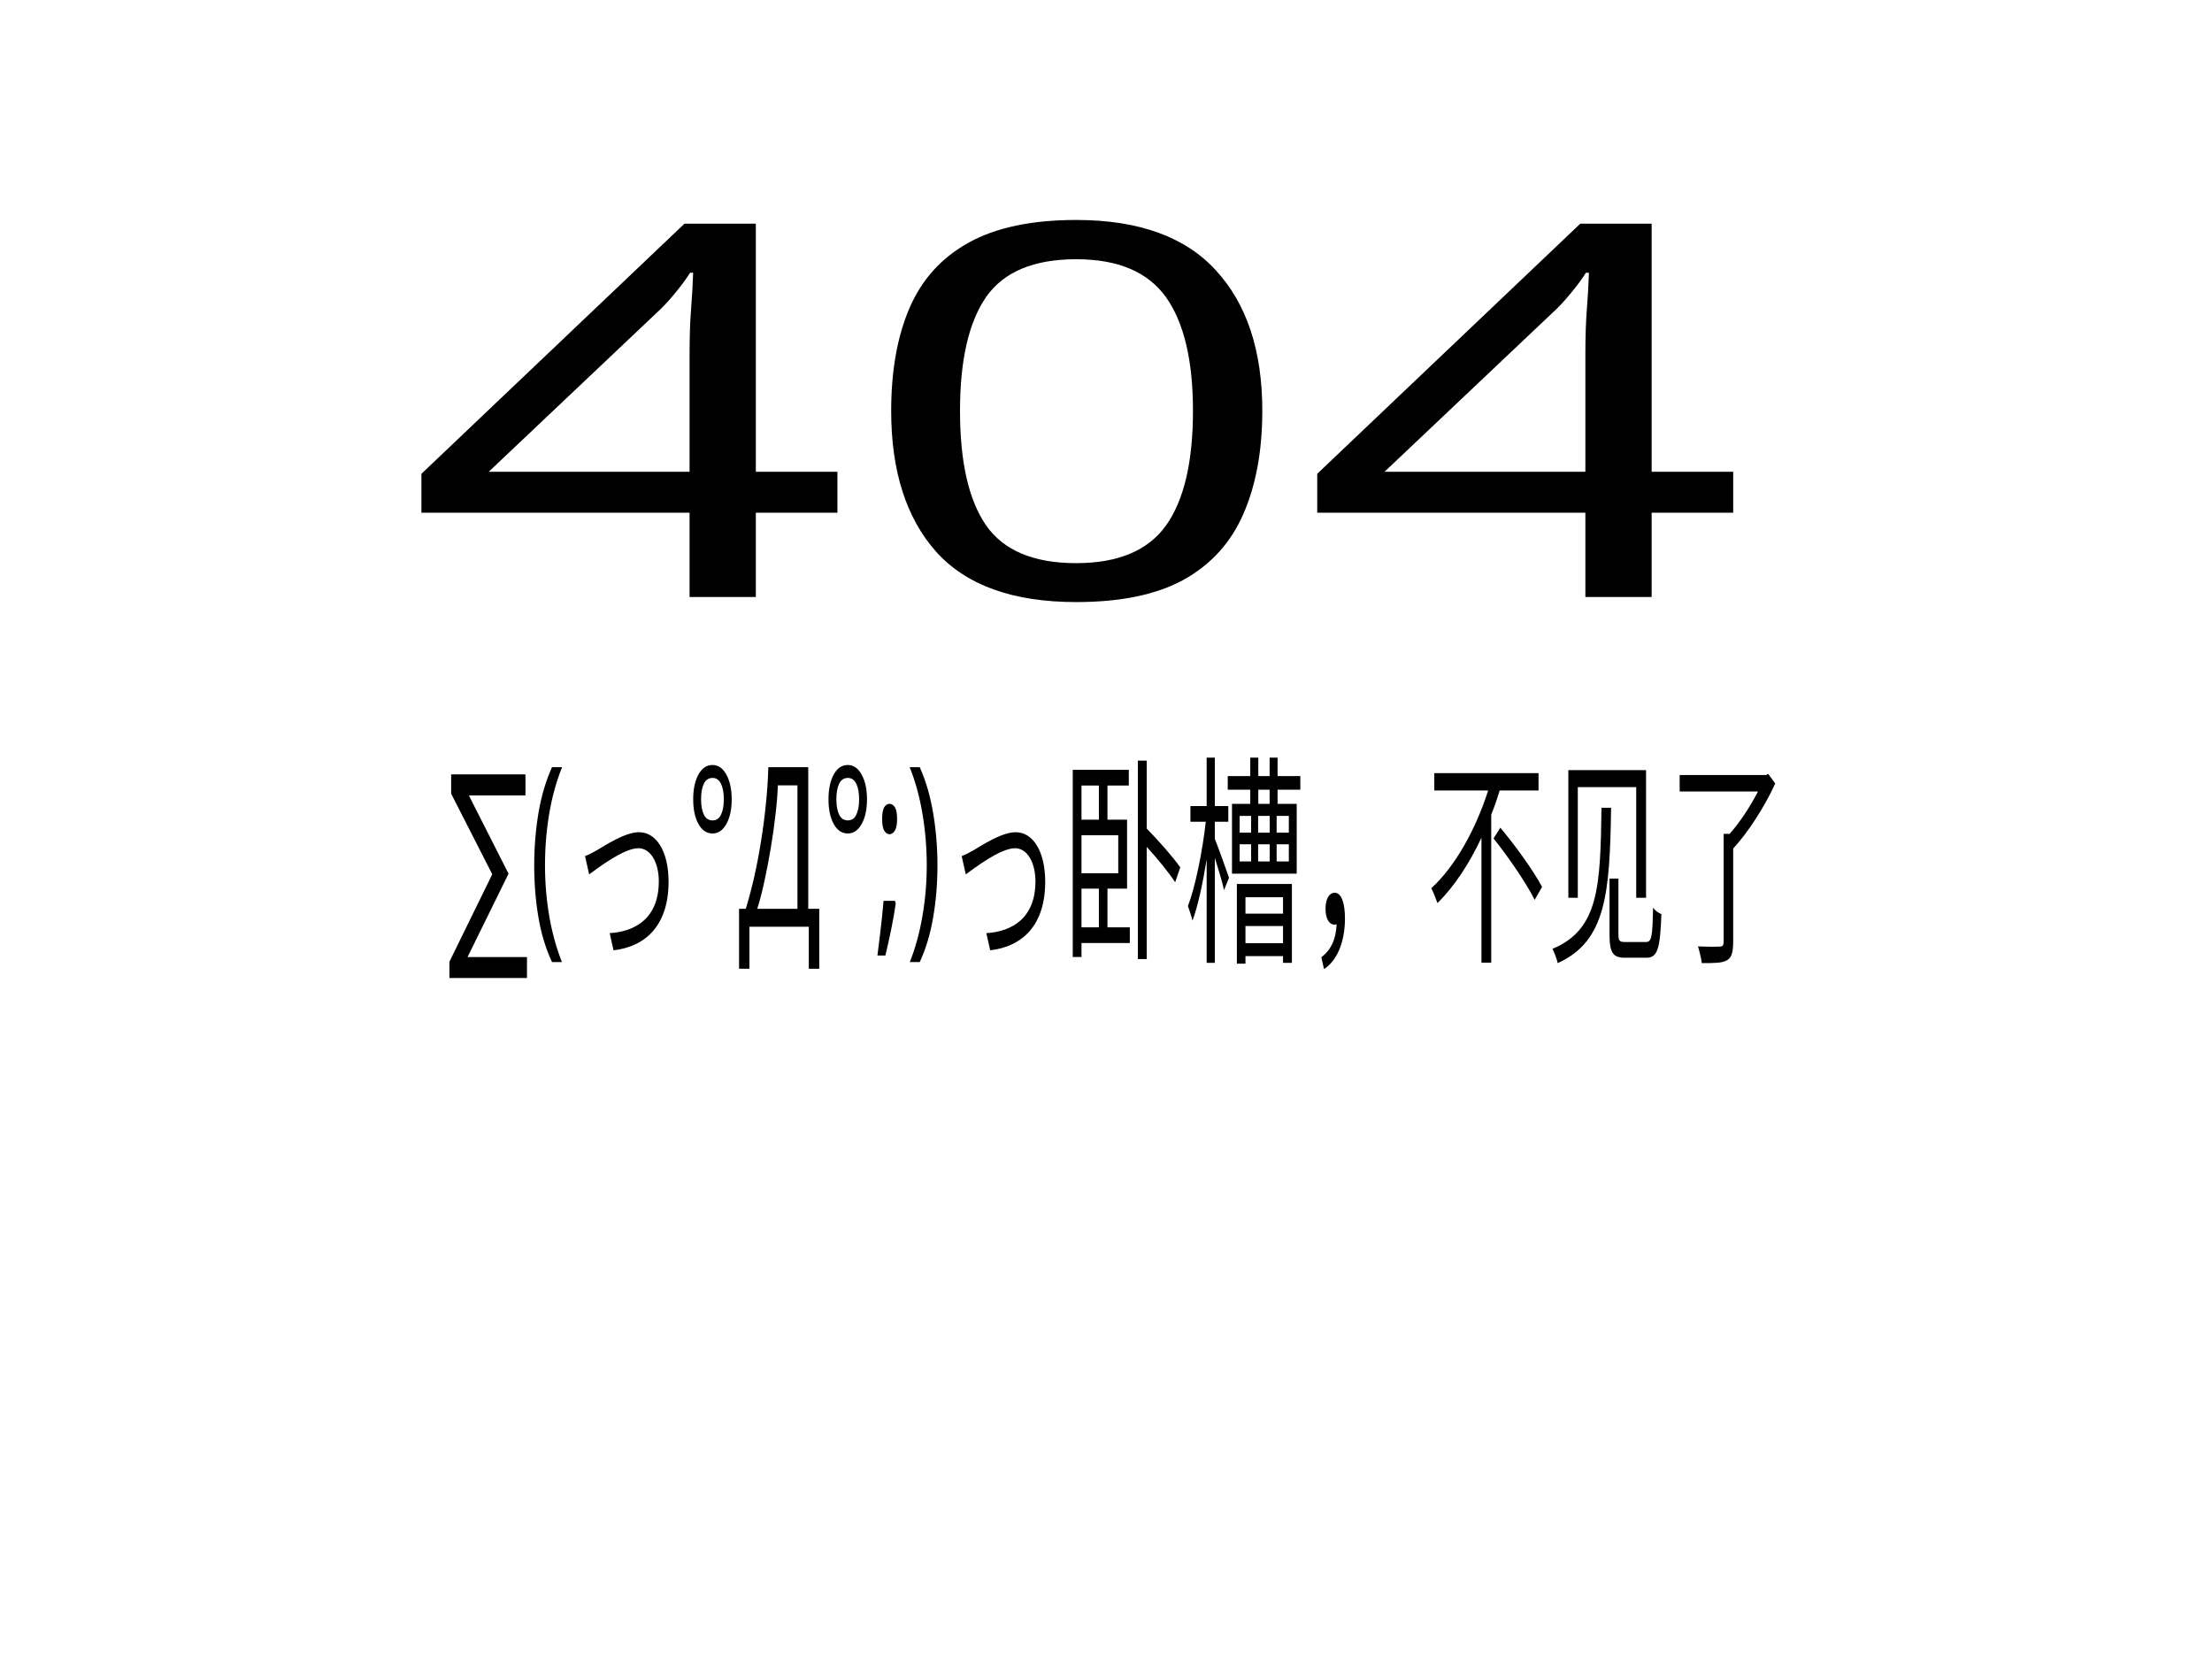
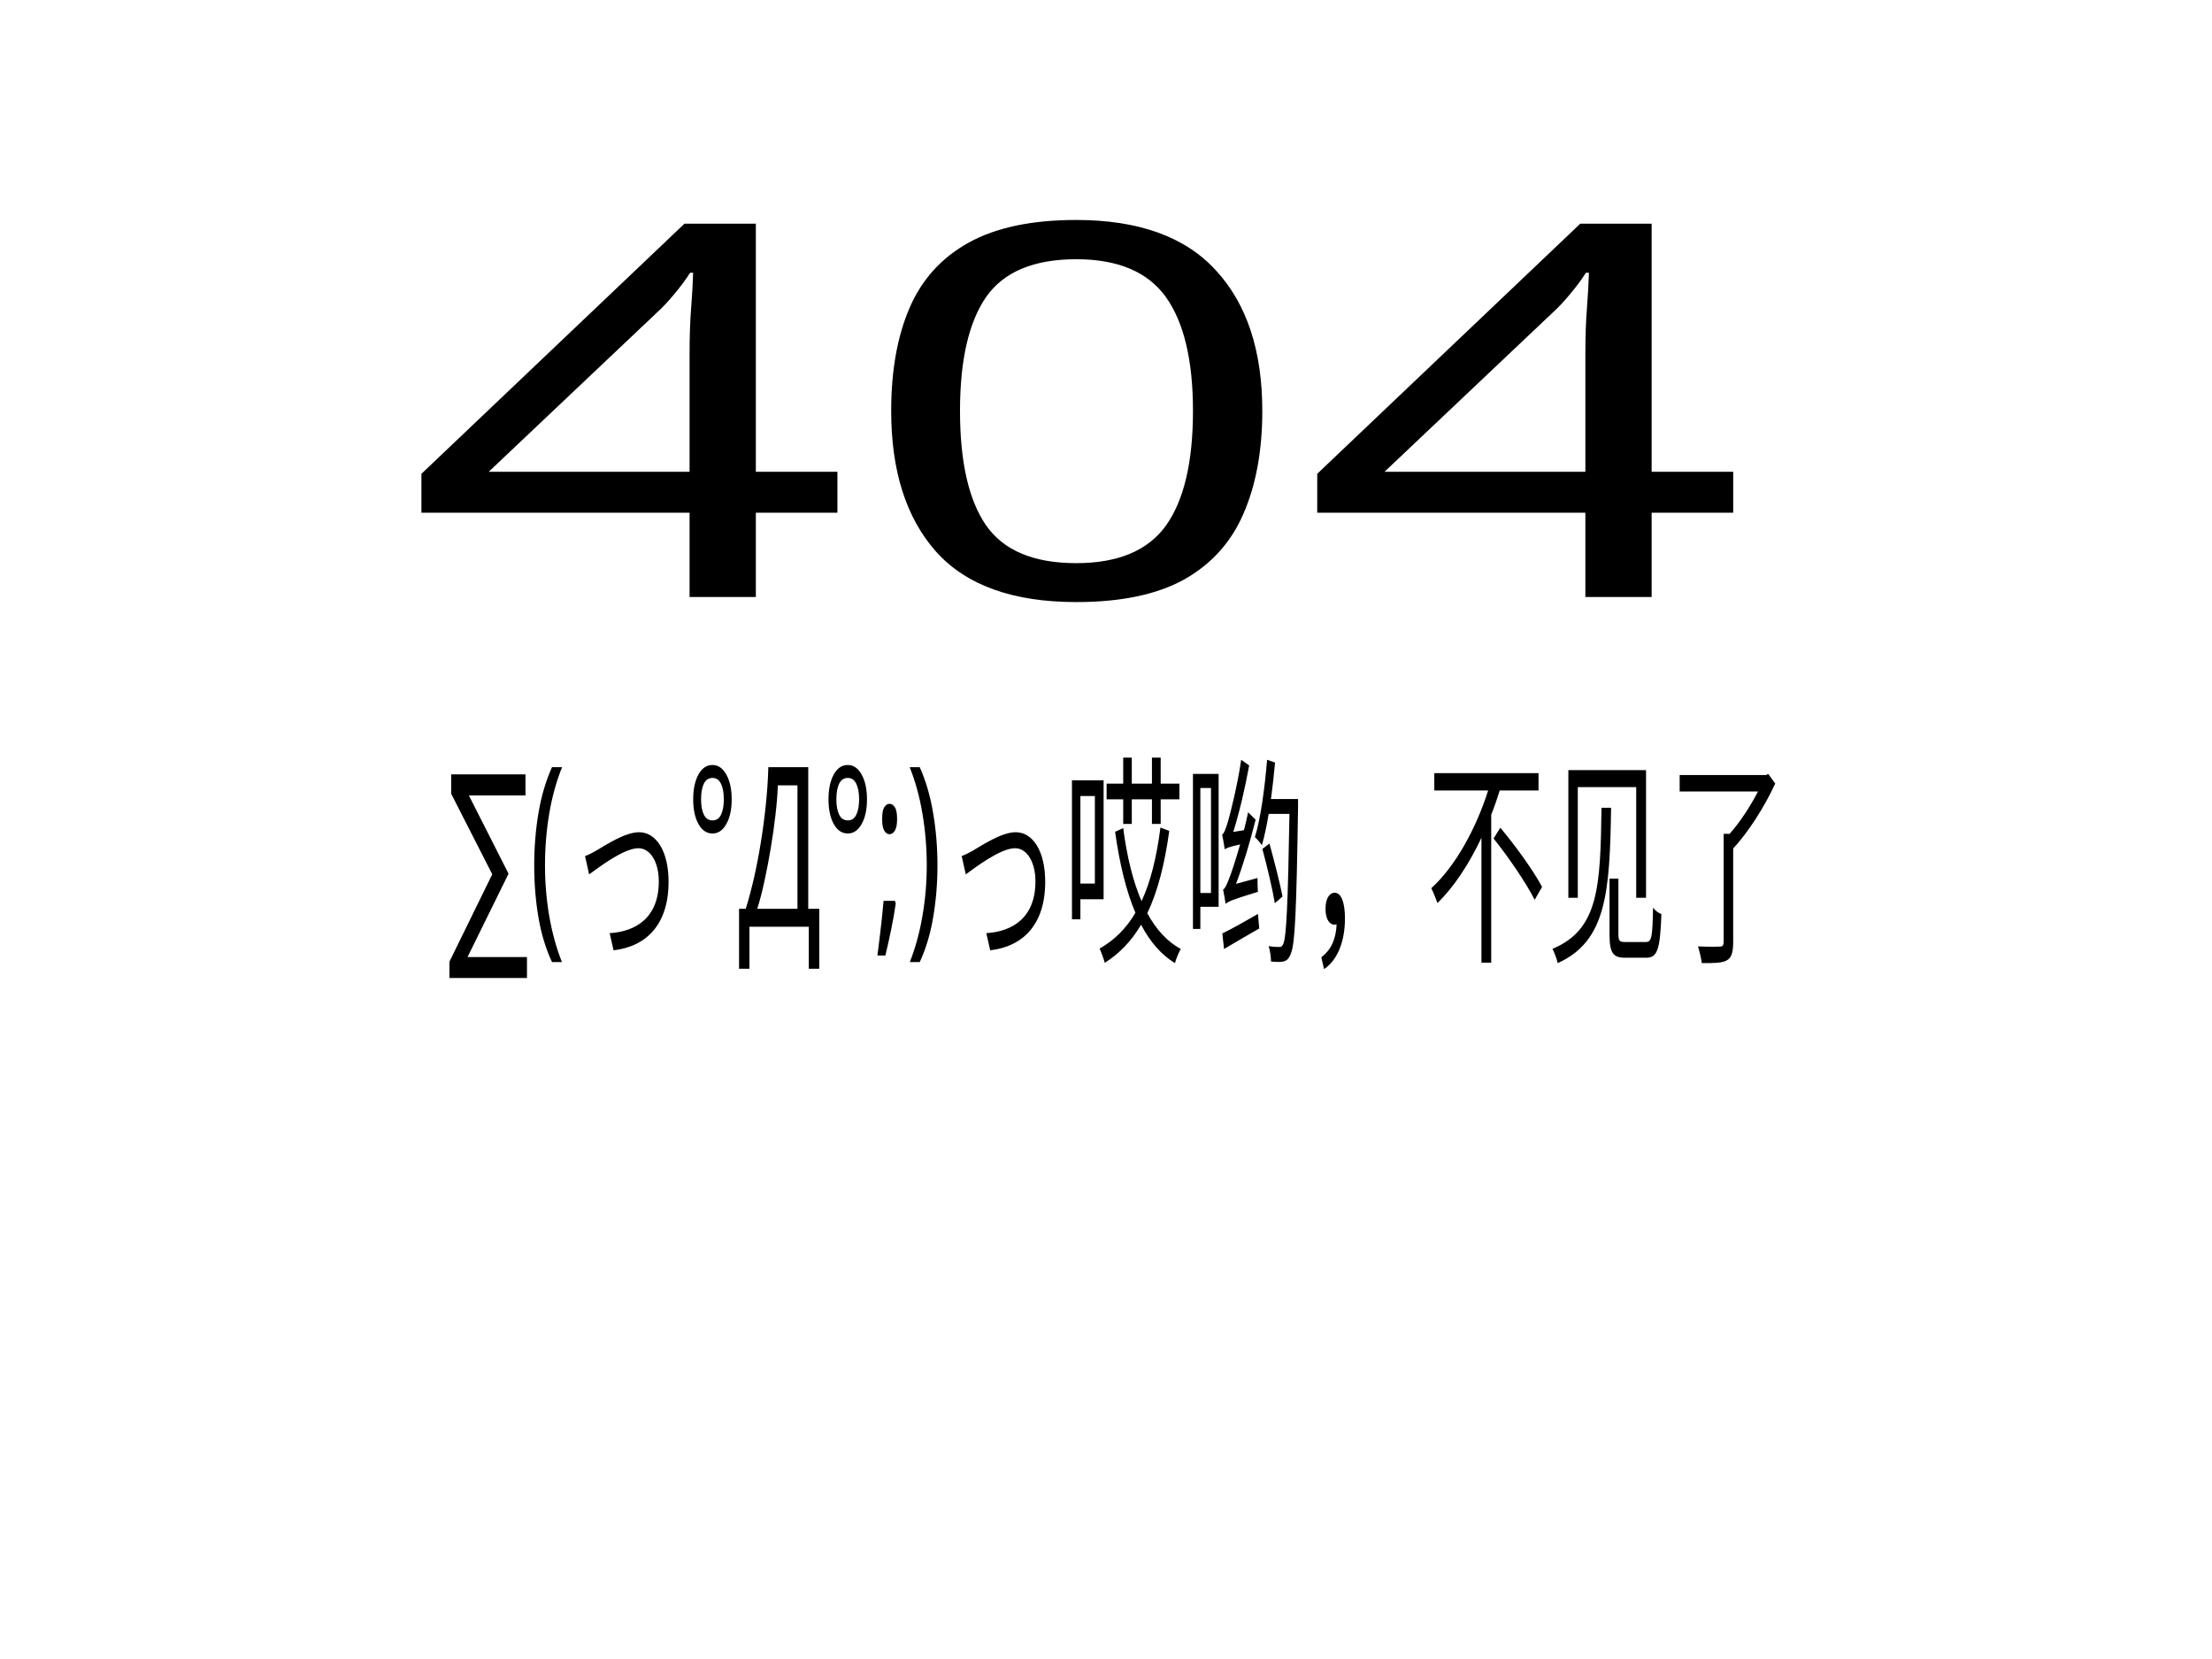
<svg xmlns="http://www.w3.org/2000/svg" width="800" height="600">
  <g>
    <text transform="matrix(11.7995 0 0 7.83382 -2126.41 -1160.21)" stroke="#000" xml:space="preserve" text-anchor="start" font-family="Noto Sans JP" font-size="24" id="svg_1" y="175.665" x="192.627" stroke-width="0" fill="#000000">404</text>
-     <text transform="matrix(1.82202 0 0 3.36642 -306.726 -1191.04)" stroke="#000" xml:space="preserve" text-anchor="start" font-family="Noto Sans JP" font-size="24" id="svg_2" y="454.256" x="257.256" stroke-width="0" fill="#000000">∑(っ°Д°;)っ卧槽，不见了</text>
+     <text transform="matrix(1.82202 0 0 3.36642 -306.726 -1191.04)" stroke="#000" xml:space="preserve" text-anchor="start" font-family="Noto Sans JP" font-size="24" id="svg_2" y="454.256" x="257.256" stroke-width="0" fill="#000000">∑(っ°Д°;)っ哎哟，不见了</text>
  </g>
</svg>
